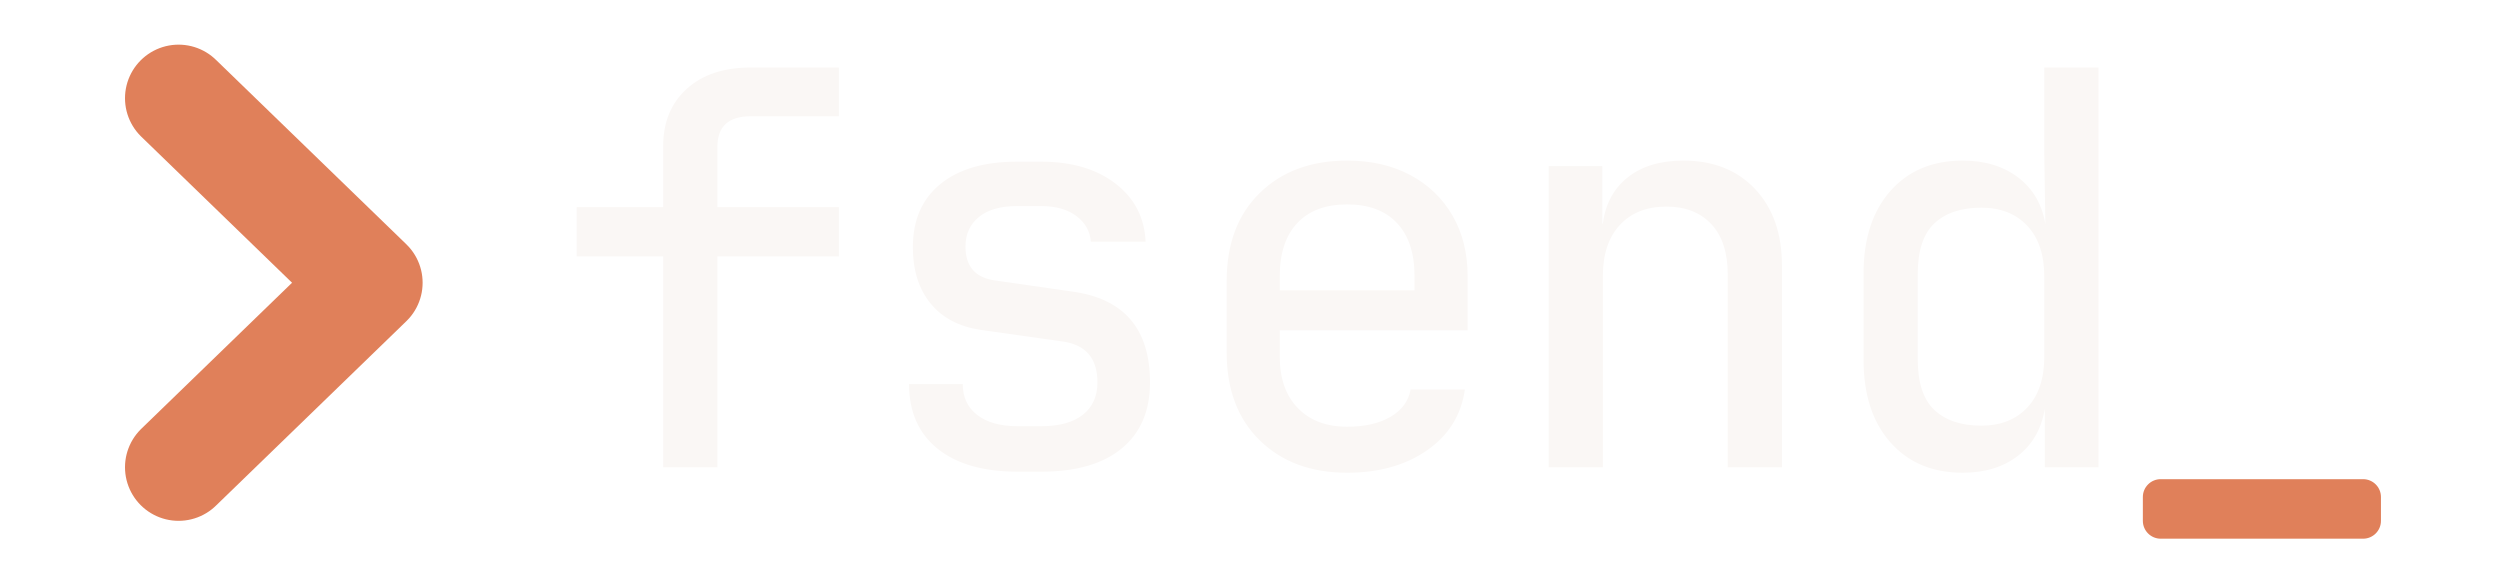
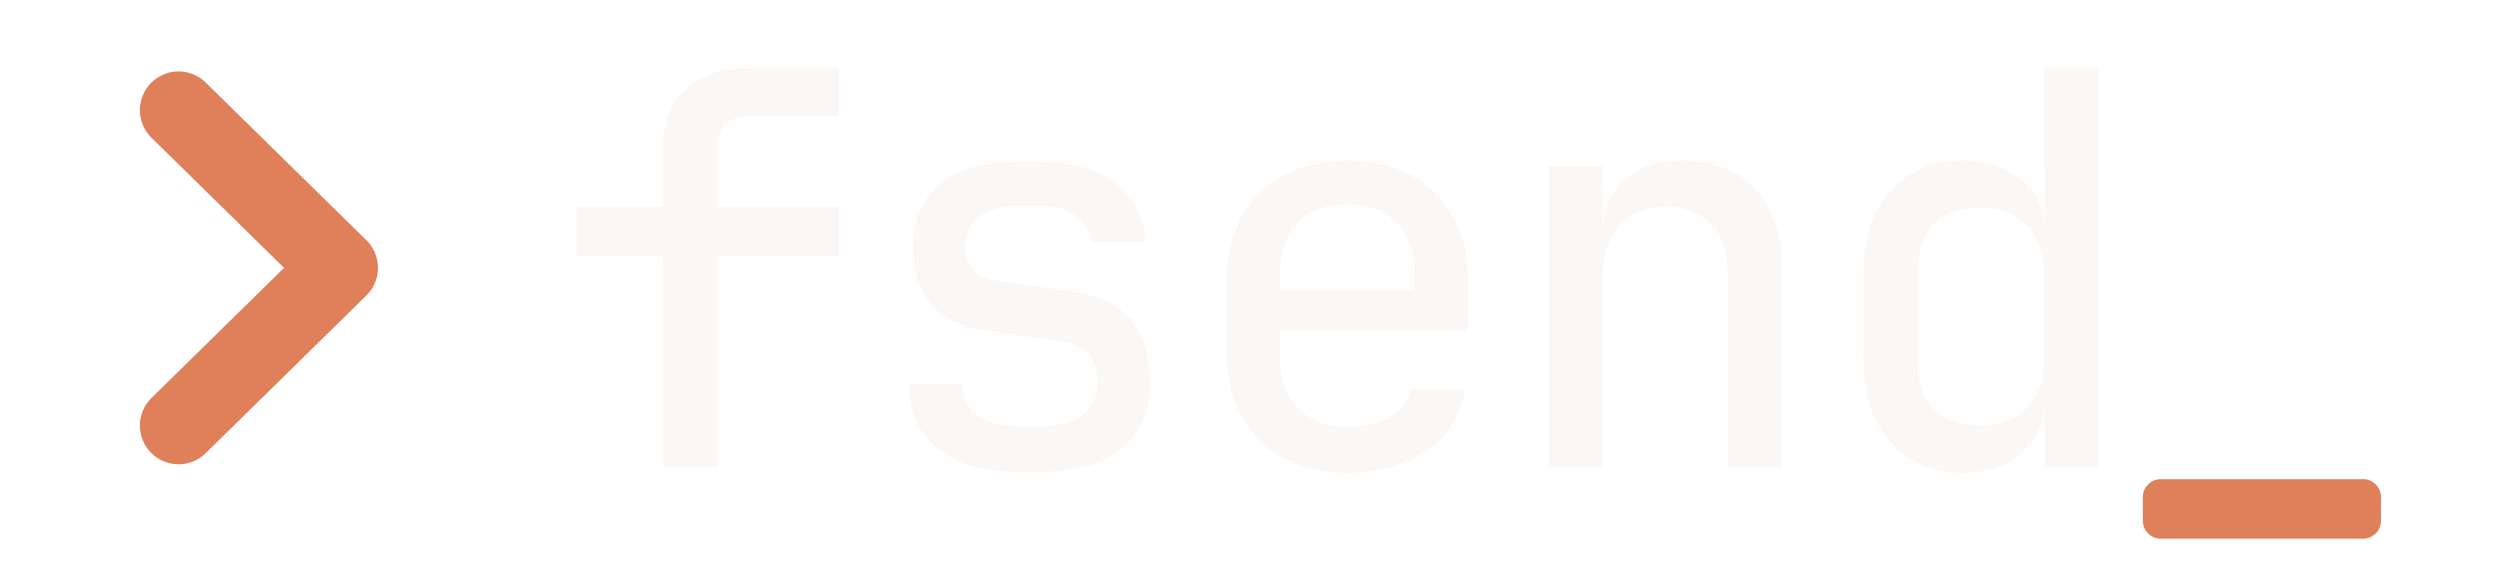
<svg xmlns="http://www.w3.org/2000/svg" viewBox="0 53.5 420 98" fill="none" role="img" aria-label="&gt; fsend_">
-   <path d="M 30 70 L 62 101 L 30 132" fill="none" stroke="#E0805A" stroke-width="18" stroke-linecap="round" stroke-linejoin="round" />
+   <path d="M 30 72 L 57 98.5 L 30 125" fill="none" stroke="#E0805A" stroke-width="13" stroke-linecap="round" stroke-linejoin="round" />
  <path d="M111.41 132V96.58H96.88V88.3H111.41V78.09Q111.41 72.02 115.37 68.43Q119.32 64.84 126.13 64.84H140.94V73.03H126.13Q120.52 73.03 120.52 78.18V88.3H140.94V96.58H120.52V132Z M170.94 132.74Q162.29 132.74 157.5 128.87Q152.72 125.01 152.72 118.02H161.74Q161.74 121.33 164.17 123.21Q166.61 125.1 170.94 125.1H174.98Q179.49 125.1 181.93 123.17Q184.37 121.24 184.37 117.74Q184.37 111.58 178.3 110.84L164.68 108.91Q159.25 108.08 156.31 104.45Q153.36 100.81 153.36 95.02Q153.36 88.21 157.96 84.44Q162.56 80.66 170.84 80.66H174.89Q182.62 80.66 187.4 84.34Q192.19 88.02 192.46 94.1H183.26Q183.08 91.52 180.87 89.82Q178.66 88.12 174.89 88.12H170.84Q166.7 88.12 164.45 89.96Q162.2 91.8 162.2 94.92Q162.2 99.98 167.26 100.63L180.04 102.47Q193.2 104.22 193.2 117.74Q193.2 124.92 188.46 128.83Q183.72 132.74 174.98 132.74Z M226.32 132.92Q217.21 132.92 211.65 127.49Q206.08 122.06 206.08 112.68V100.72Q206.08 91.34 211.65 85.91Q217.21 80.48 226.32 80.48Q232.39 80.48 236.95 82.92Q241.5 85.36 244.03 89.73Q246.56 94.1 246.56 99.89V109H215V113.42Q215 118.94 218.04 122.06Q221.08 125.19 226.32 125.19Q230.74 125.19 233.59 123.54Q236.44 121.88 236.99 118.94H246.1Q245.18 125.38 239.75 129.15Q234.32 132.92 226.32 132.92ZM215 99.89V102.28H237.64V99.89Q237.64 94.1 234.69 90.97Q231.75 87.84 226.32 87.84Q220.89 87.84 217.95 90.97Q215 94.1 215 99.89Z M260.18 132V81.4H269.19V91.06H269.28Q269.93 86.09 273.47 83.29Q277.01 80.48 282.81 80.48Q290.35 80.48 294.86 85.26Q299.37 90.05 299.37 98.14V132H290.26V99.62Q290.26 94.1 287.5 91.15Q284.74 88.21 279.96 88.21Q274.99 88.21 272.14 91.29Q269.28 94.37 269.28 99.89V132Z M329.73 132.92Q322.09 132.92 317.58 127.81Q313.08 122.71 313.08 113.97V99.43Q313.08 90.69 317.58 85.59Q322.09 80.48 329.73 80.48Q335.34 80.48 339.07 83.33Q342.79 86.18 343.62 91.15L343.44 79.38V64.84H352.54V132H343.53V122.16Q342.7 127.22 339.02 130.07Q335.34 132.92 329.73 132.92ZM332.86 125.01Q337.73 125.01 340.58 121.97Q343.44 118.94 343.44 113.42V99.98Q343.44 94.46 340.58 91.43Q337.73 88.39 332.86 88.39Q327.8 88.39 324.99 91.01Q322.18 93.64 322.18 99.52V113.88Q322.18 119.76 324.99 122.39Q327.8 125.01 332.86 125.01Z" fill="#FAF7F5" />
  <rect x="360" y="134" width="40" height="10" rx="3" fill="#E0805A" />
</svg>
